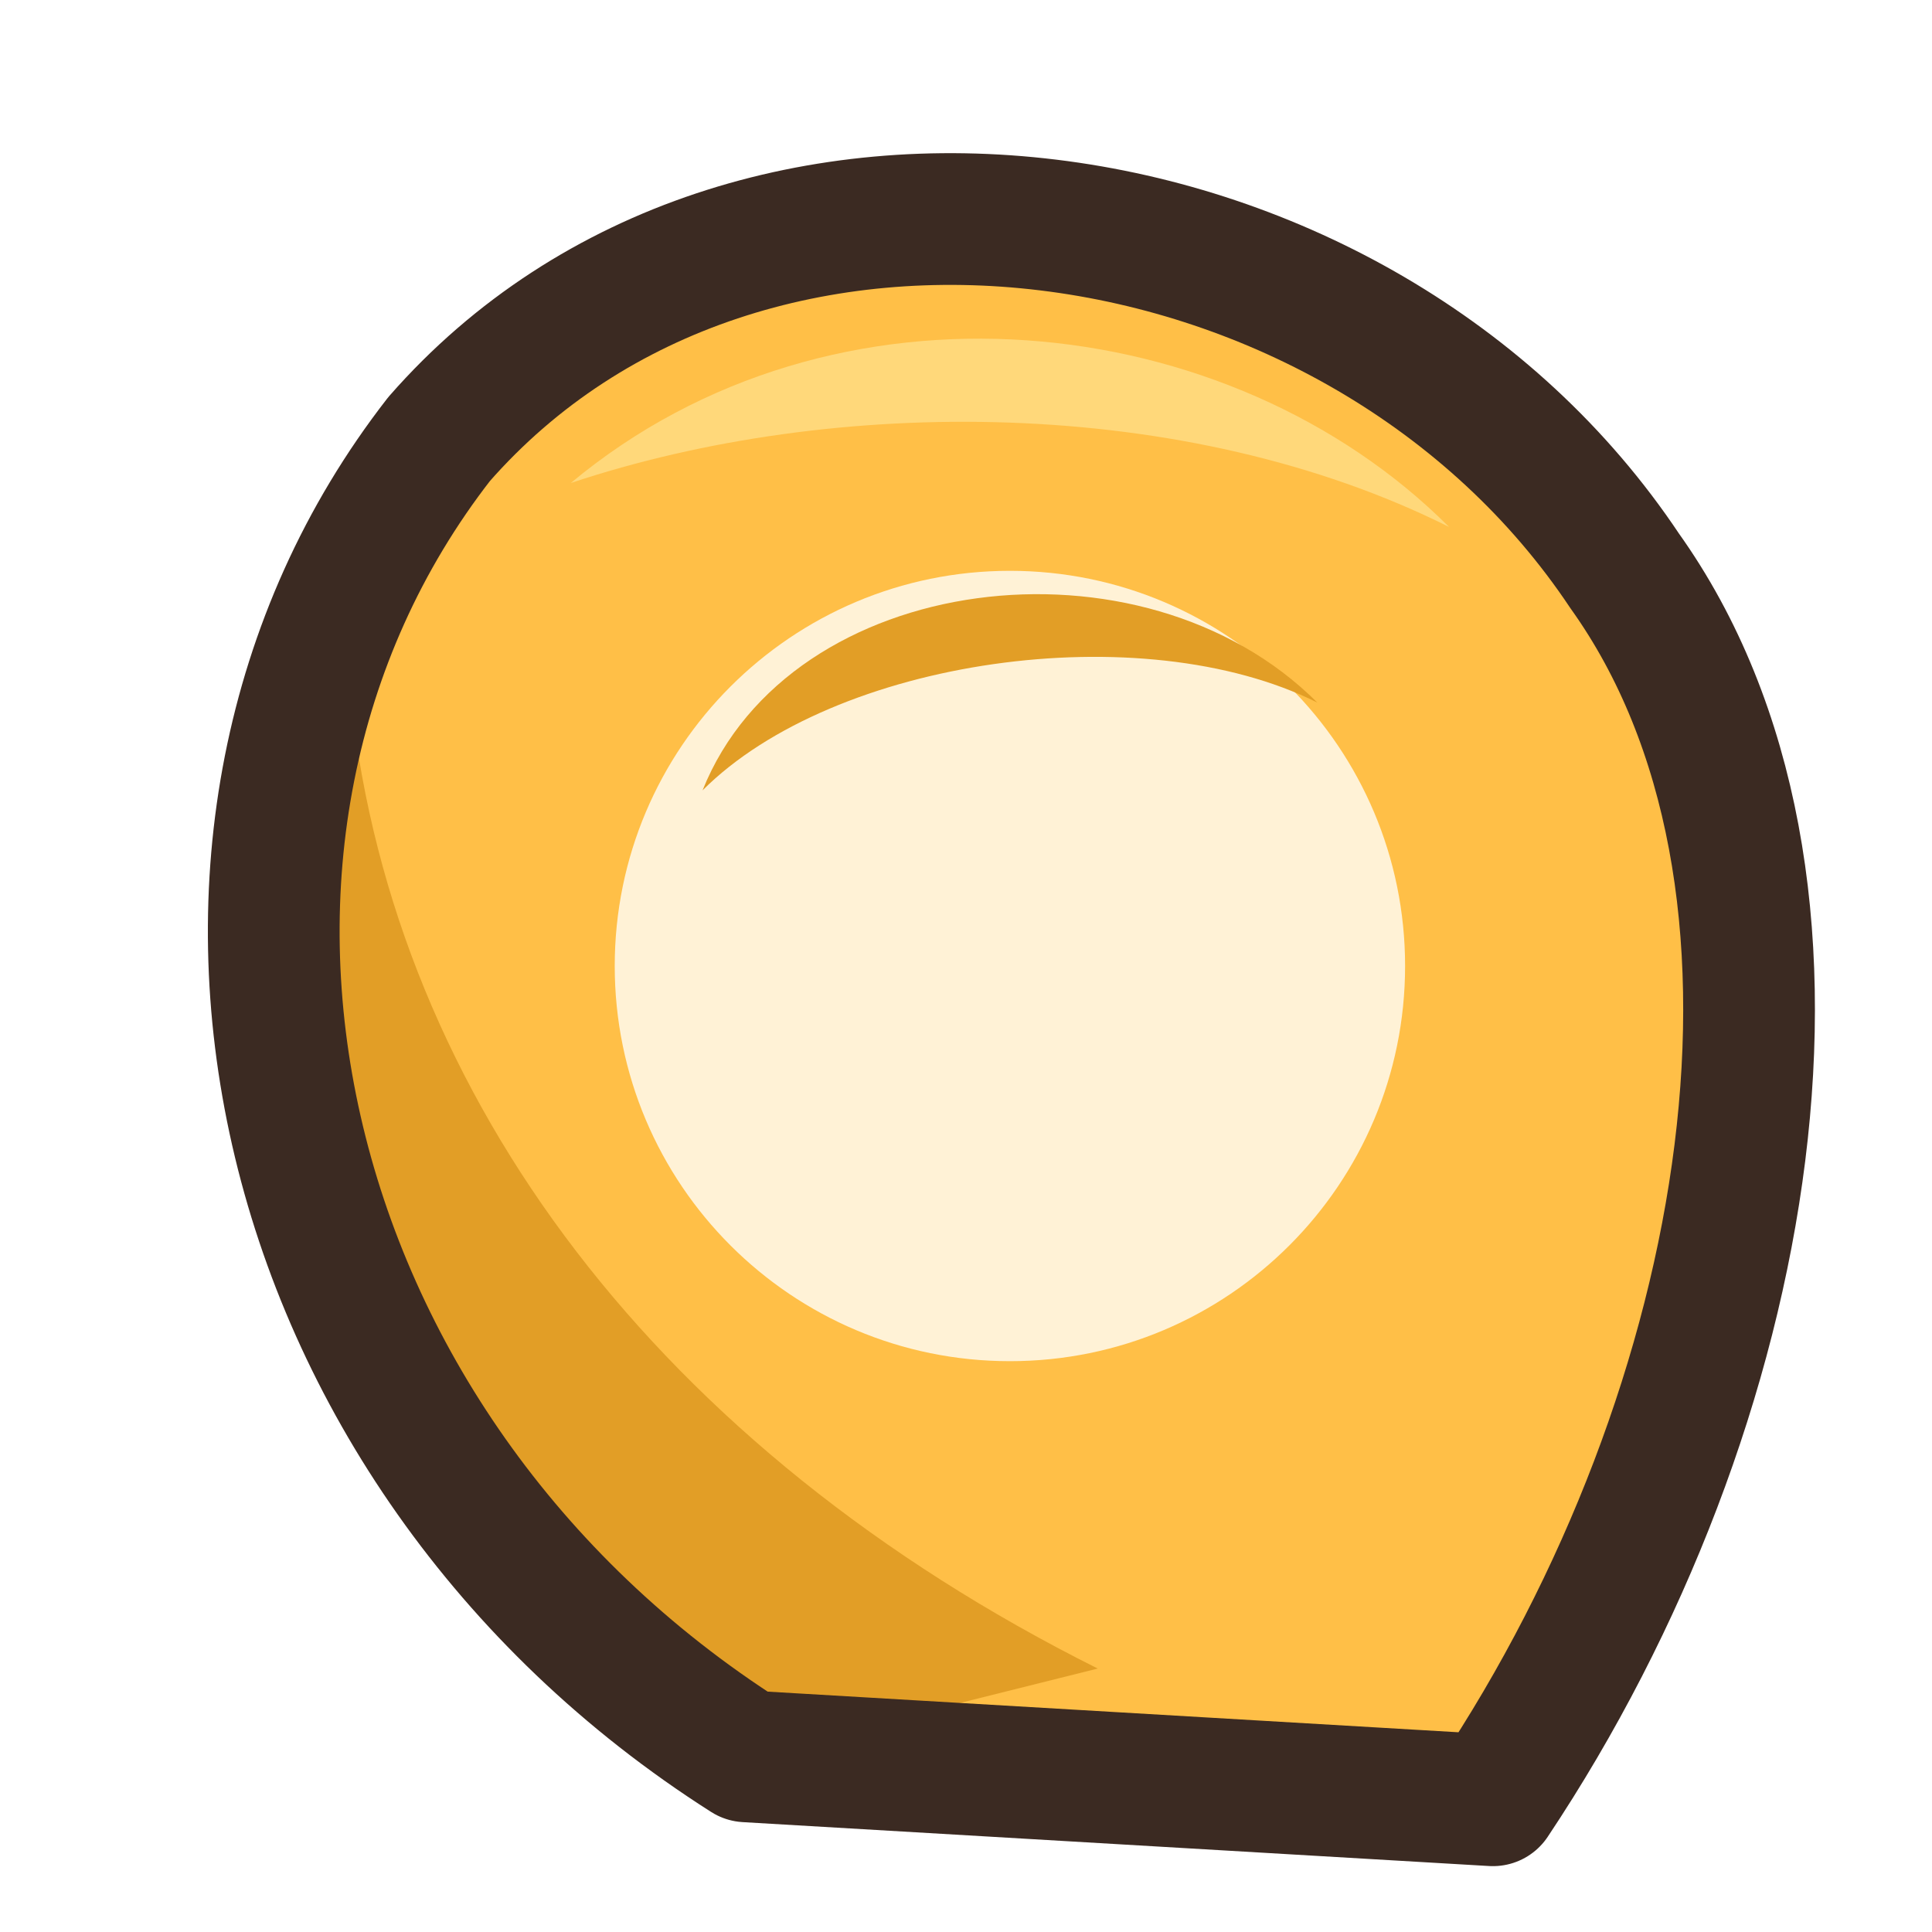
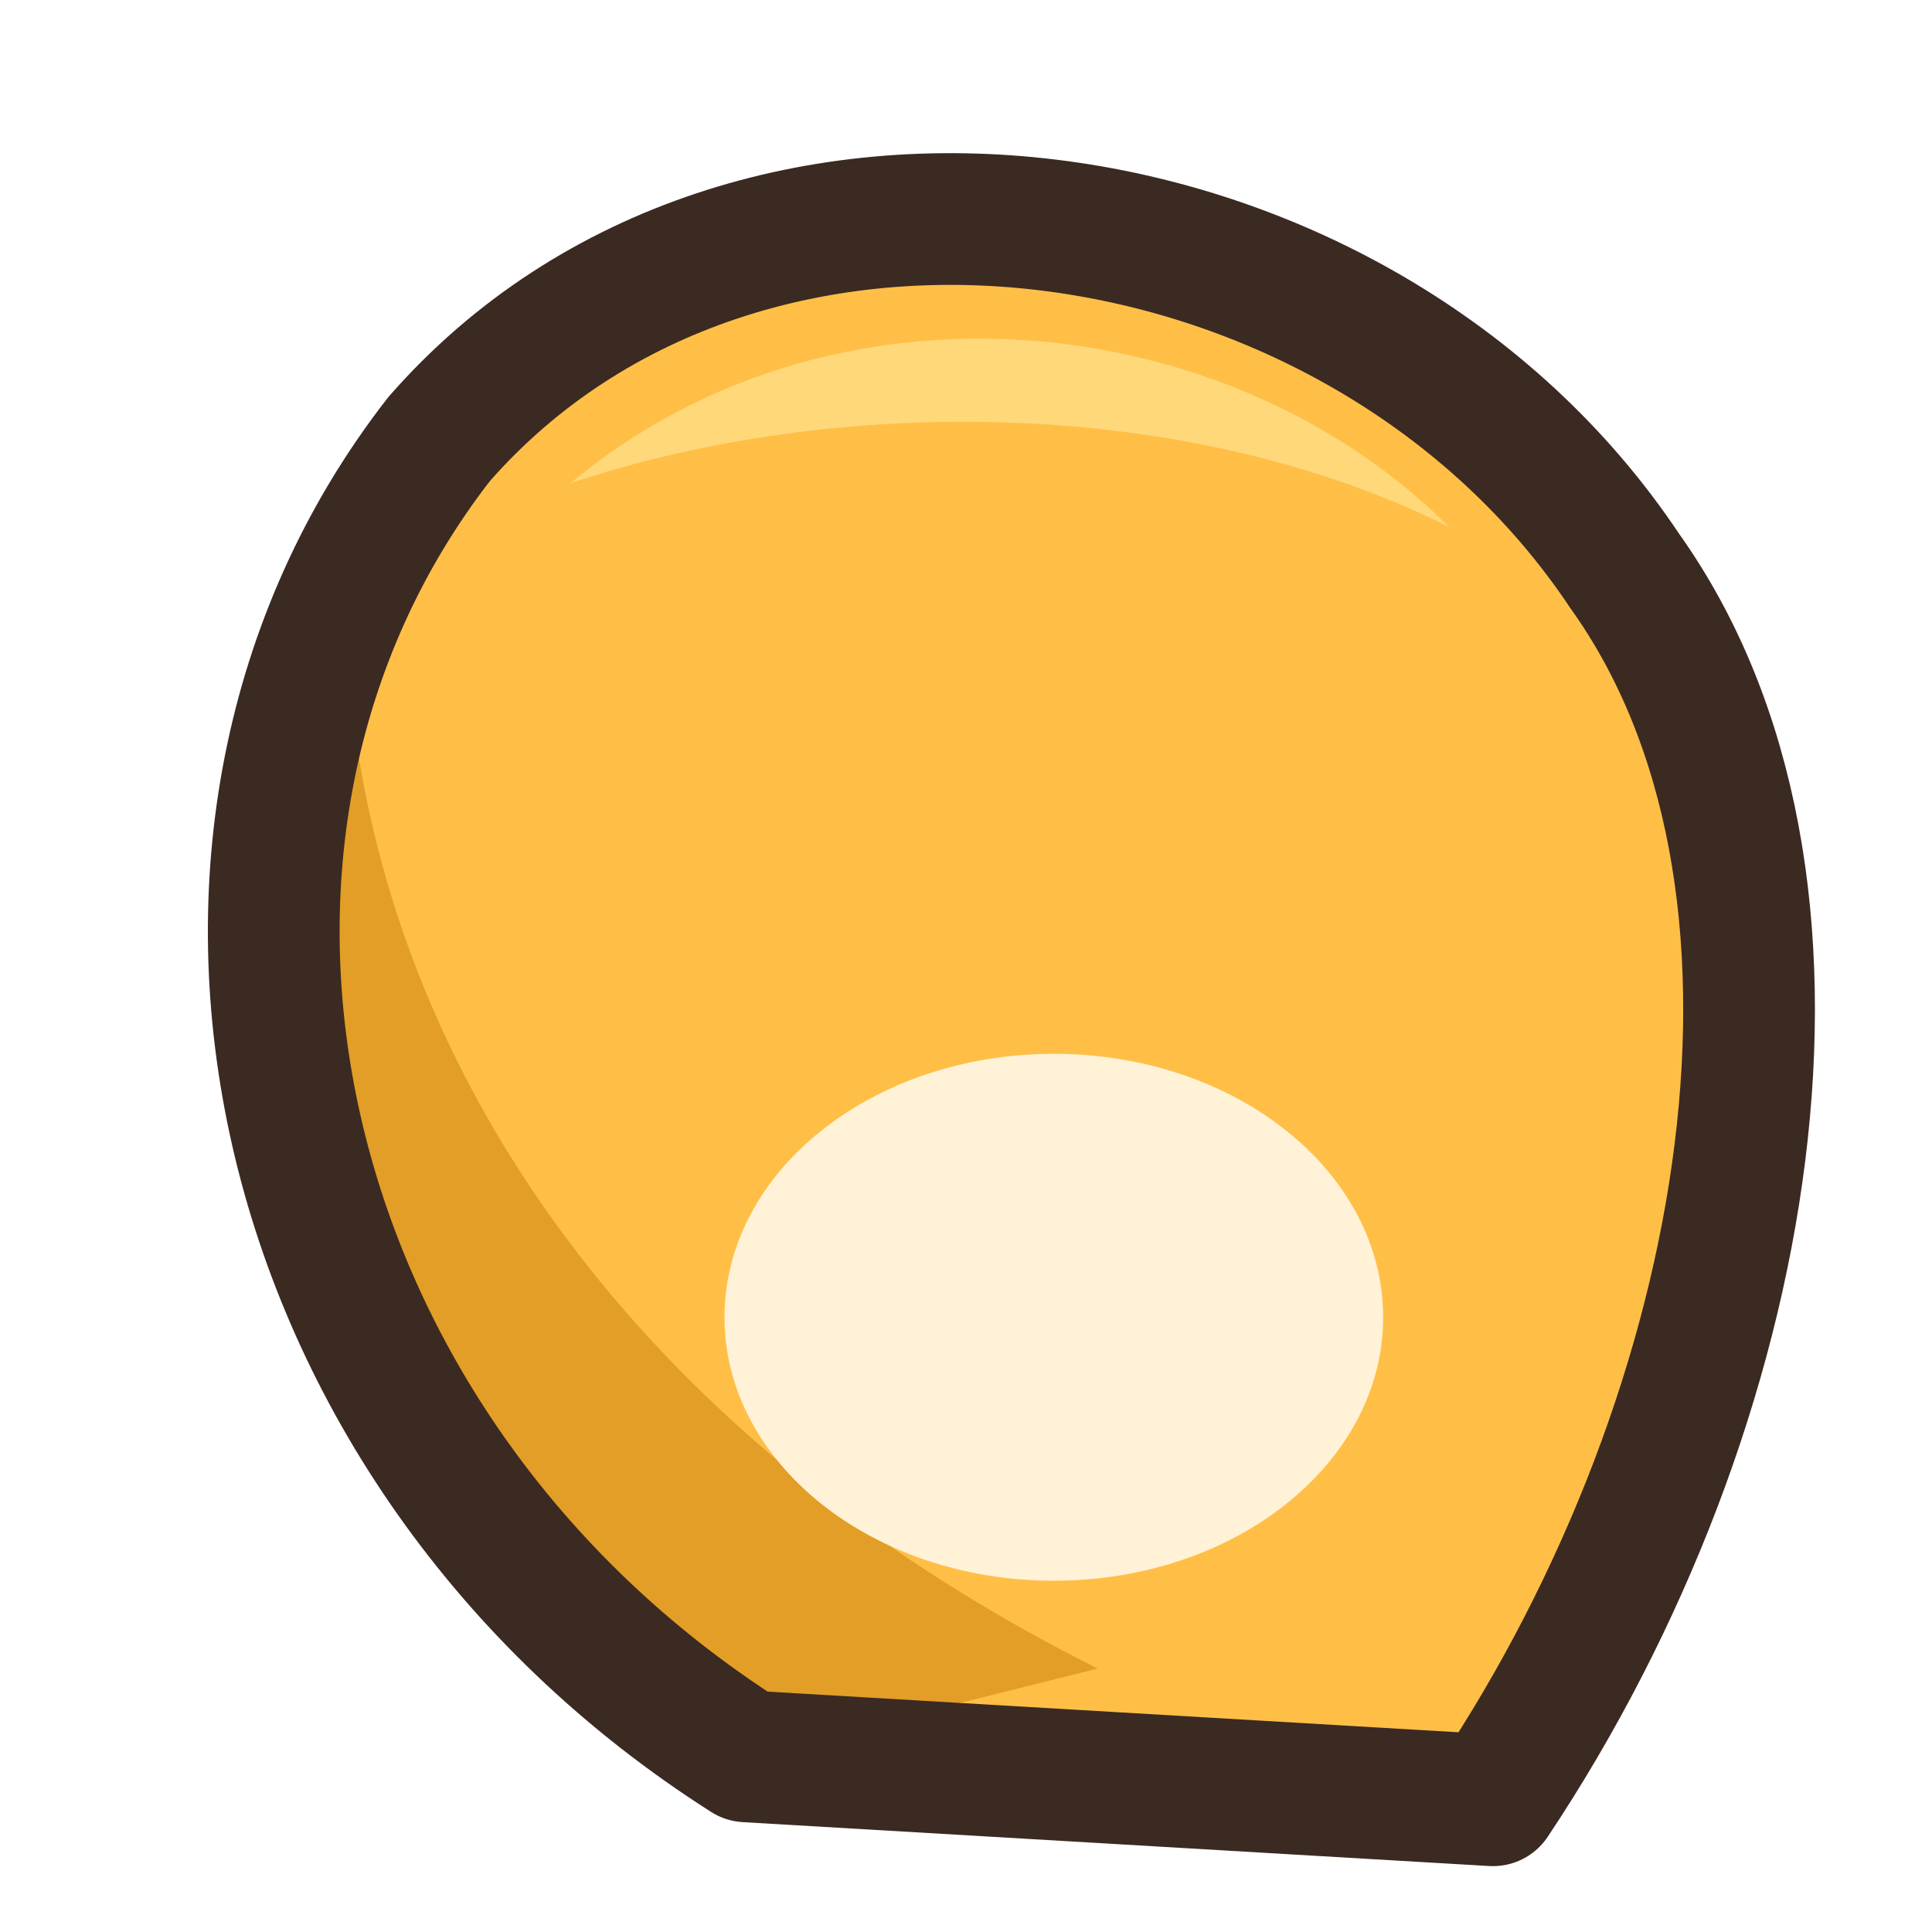
<svg xmlns="http://www.w3.org/2000/svg" viewBox="0 0 88 88" width="88" height="88">
  <path d="M 34 80 C 12 66, 6 38, 20 20 C 34 4, 62 8, 74 26 C 84 40, 80 64, 68 82 Z" fill="#FFBF47" />
  <path d="M 34 80 C 18 68, 12 48, 16 32 C 18 50, 30 66, 50 76 Z" fill="#E29E26" />
  <path d="M 26 22 C 38 12, 56 14, 66 24 C 54 18, 38 18, 26 22 Z" fill="#FFD87A" />
-   <ellipse cx="46" cy="44" rx="18" ry="18" fill="#FFF2D6" />
-   <path d="M 32 36 C 36 26, 52 24, 60 32 C 52 28, 38 30, 32 36 Z" fill="#E29E26" />
+   <ellipse cx="48" cy="60" rx="15" ry="12" fill="#FFF2D6" />
  <path d="M 34 80 C 12 66, 6 38, 20 20 C 34 4, 62 8, 74 26 C 84 40, 80 64, 68 82 Z" fill="none" stroke="#3B2A22" stroke-width="6" stroke-linecap="round" stroke-linejoin="round" />
</svg>
